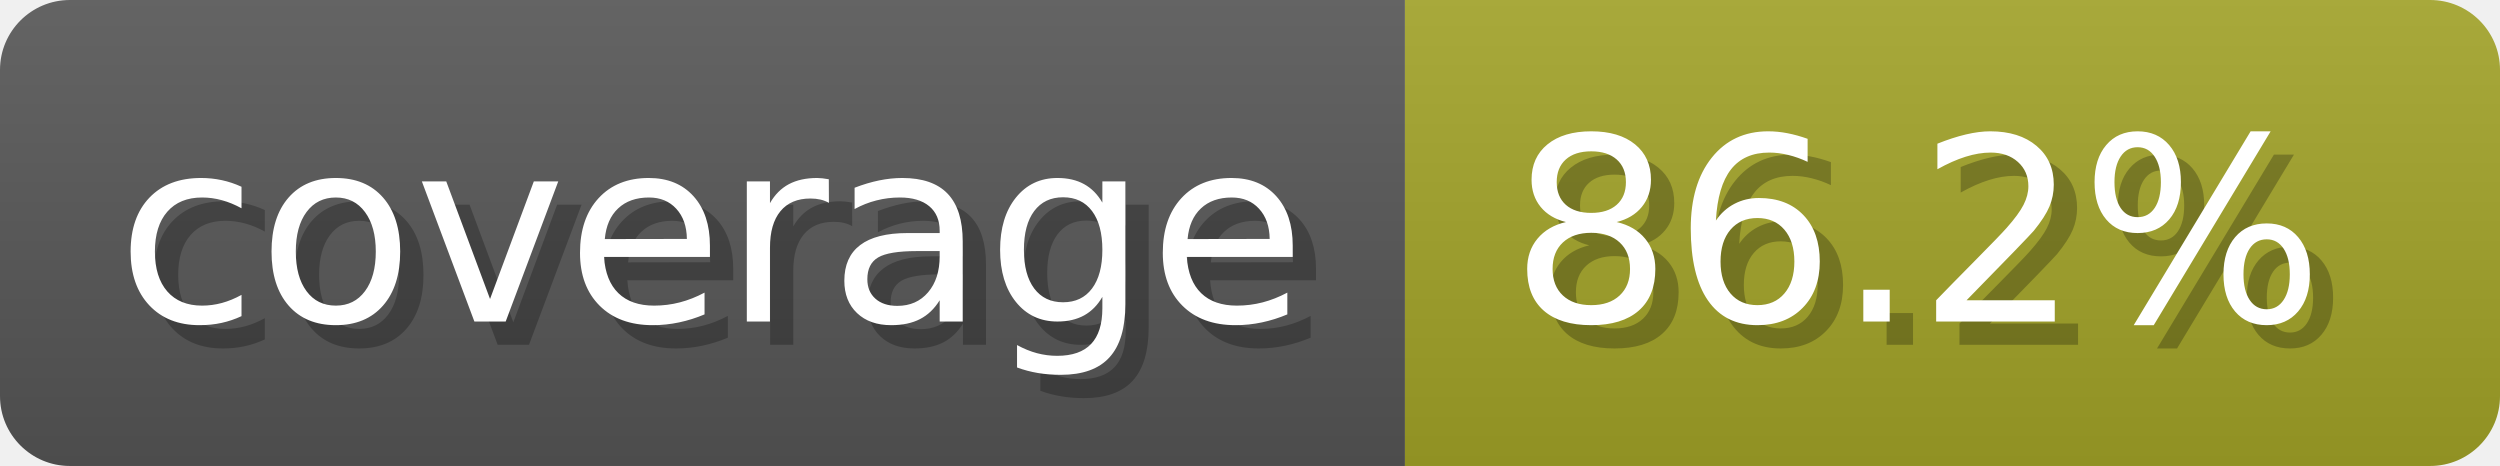
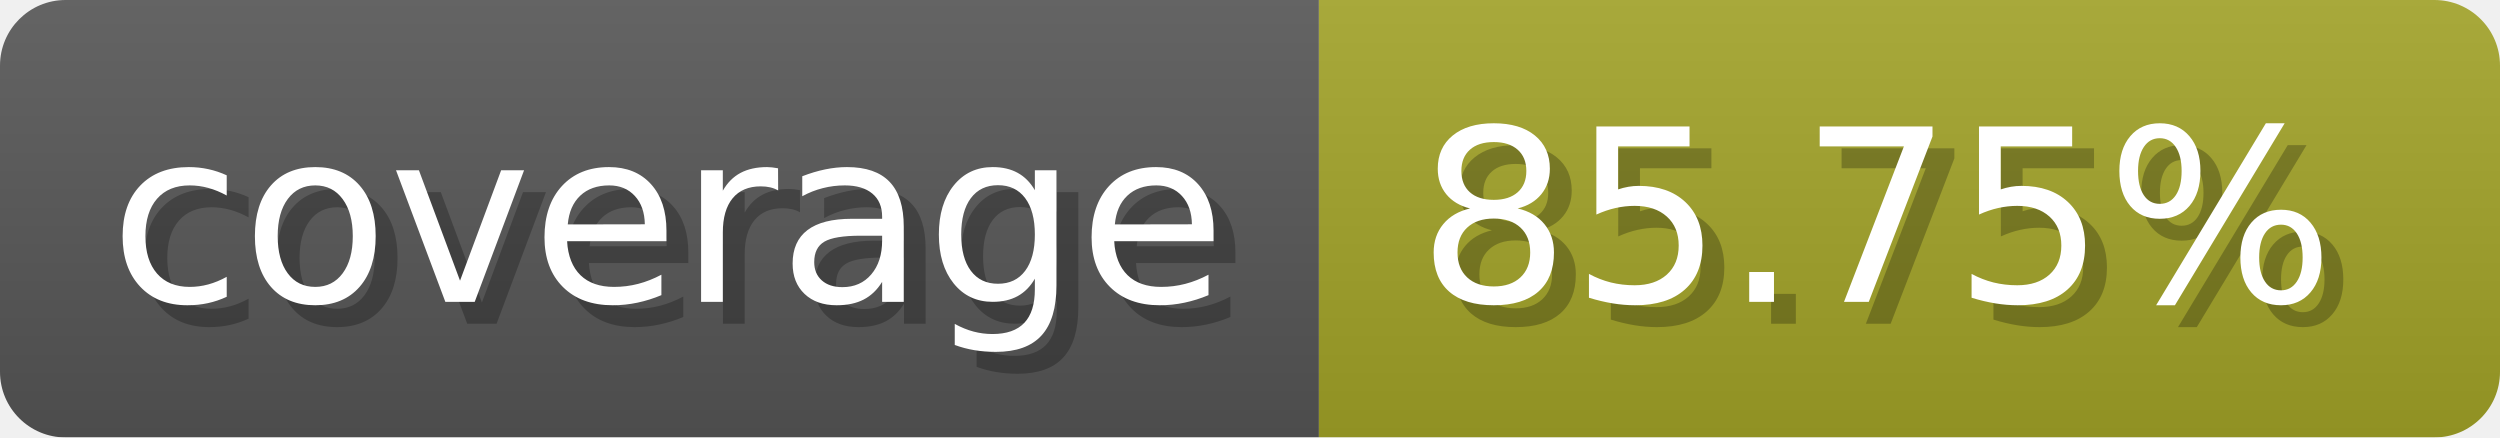
- <svg xmlns="http://www.w3.org/2000/svg" width="107.3" height="20" viewBox="0 0 1073 200" role="img" aria-label="coverage: 86.2%">
+ <svg xmlns="http://www.w3.org/2000/svg" width="114.3" height="20" viewBox="0 0 1143 200" role="img" aria-label="coverage: 85.75%">
  <linearGradient id="a" x2="0" y2="100%">
    <stop offset="0" stop-opacity=".1" stop-color="#EEE" />
    <stop offset="1" stop-opacity=".1" />
  </linearGradient>
  <mask id="m">
-     <rect width="1073" height="200" rx="30" fill="#FFF" />
+     <rect width="1143" height="200" rx="30" fill="#FFF" />
  </mask>
  <g mask="url(#m)">
    <rect width="603" height="200" fill="#555" />
-     <rect width="470" height="200" fill="#a0a127" x="603" />
-     <rect width="1073" height="200" fill="url(#a)" />
+     <rect width="540" height="200" fill="#a0a127" x="603" />
+     <rect width="1143" height="200" fill="url(#a)" />
  </g>
  <g aria-hidden="true" fill="#fff" text-anchor="start" font-family="Verdana,DejaVu Sans,sans-serif" font-size="110">
    <text x="60" y="148" textLength="503" fill="#000" opacity="0.25">coverage</text>
    <text x="50" y="138" textLength="503">coverage</text>
-     <text x="658" y="148" textLength="370" fill="#000" opacity="0.25">86.2%</text>
-     <text x="648" y="138" textLength="370">86.2%</text>
+     <text x="658" y="148" textLength="440" fill="#000" opacity="0.25">85.75%</text>
+     <text x="648" y="138" textLength="440">85.75%</text>
  </g>
</svg>
